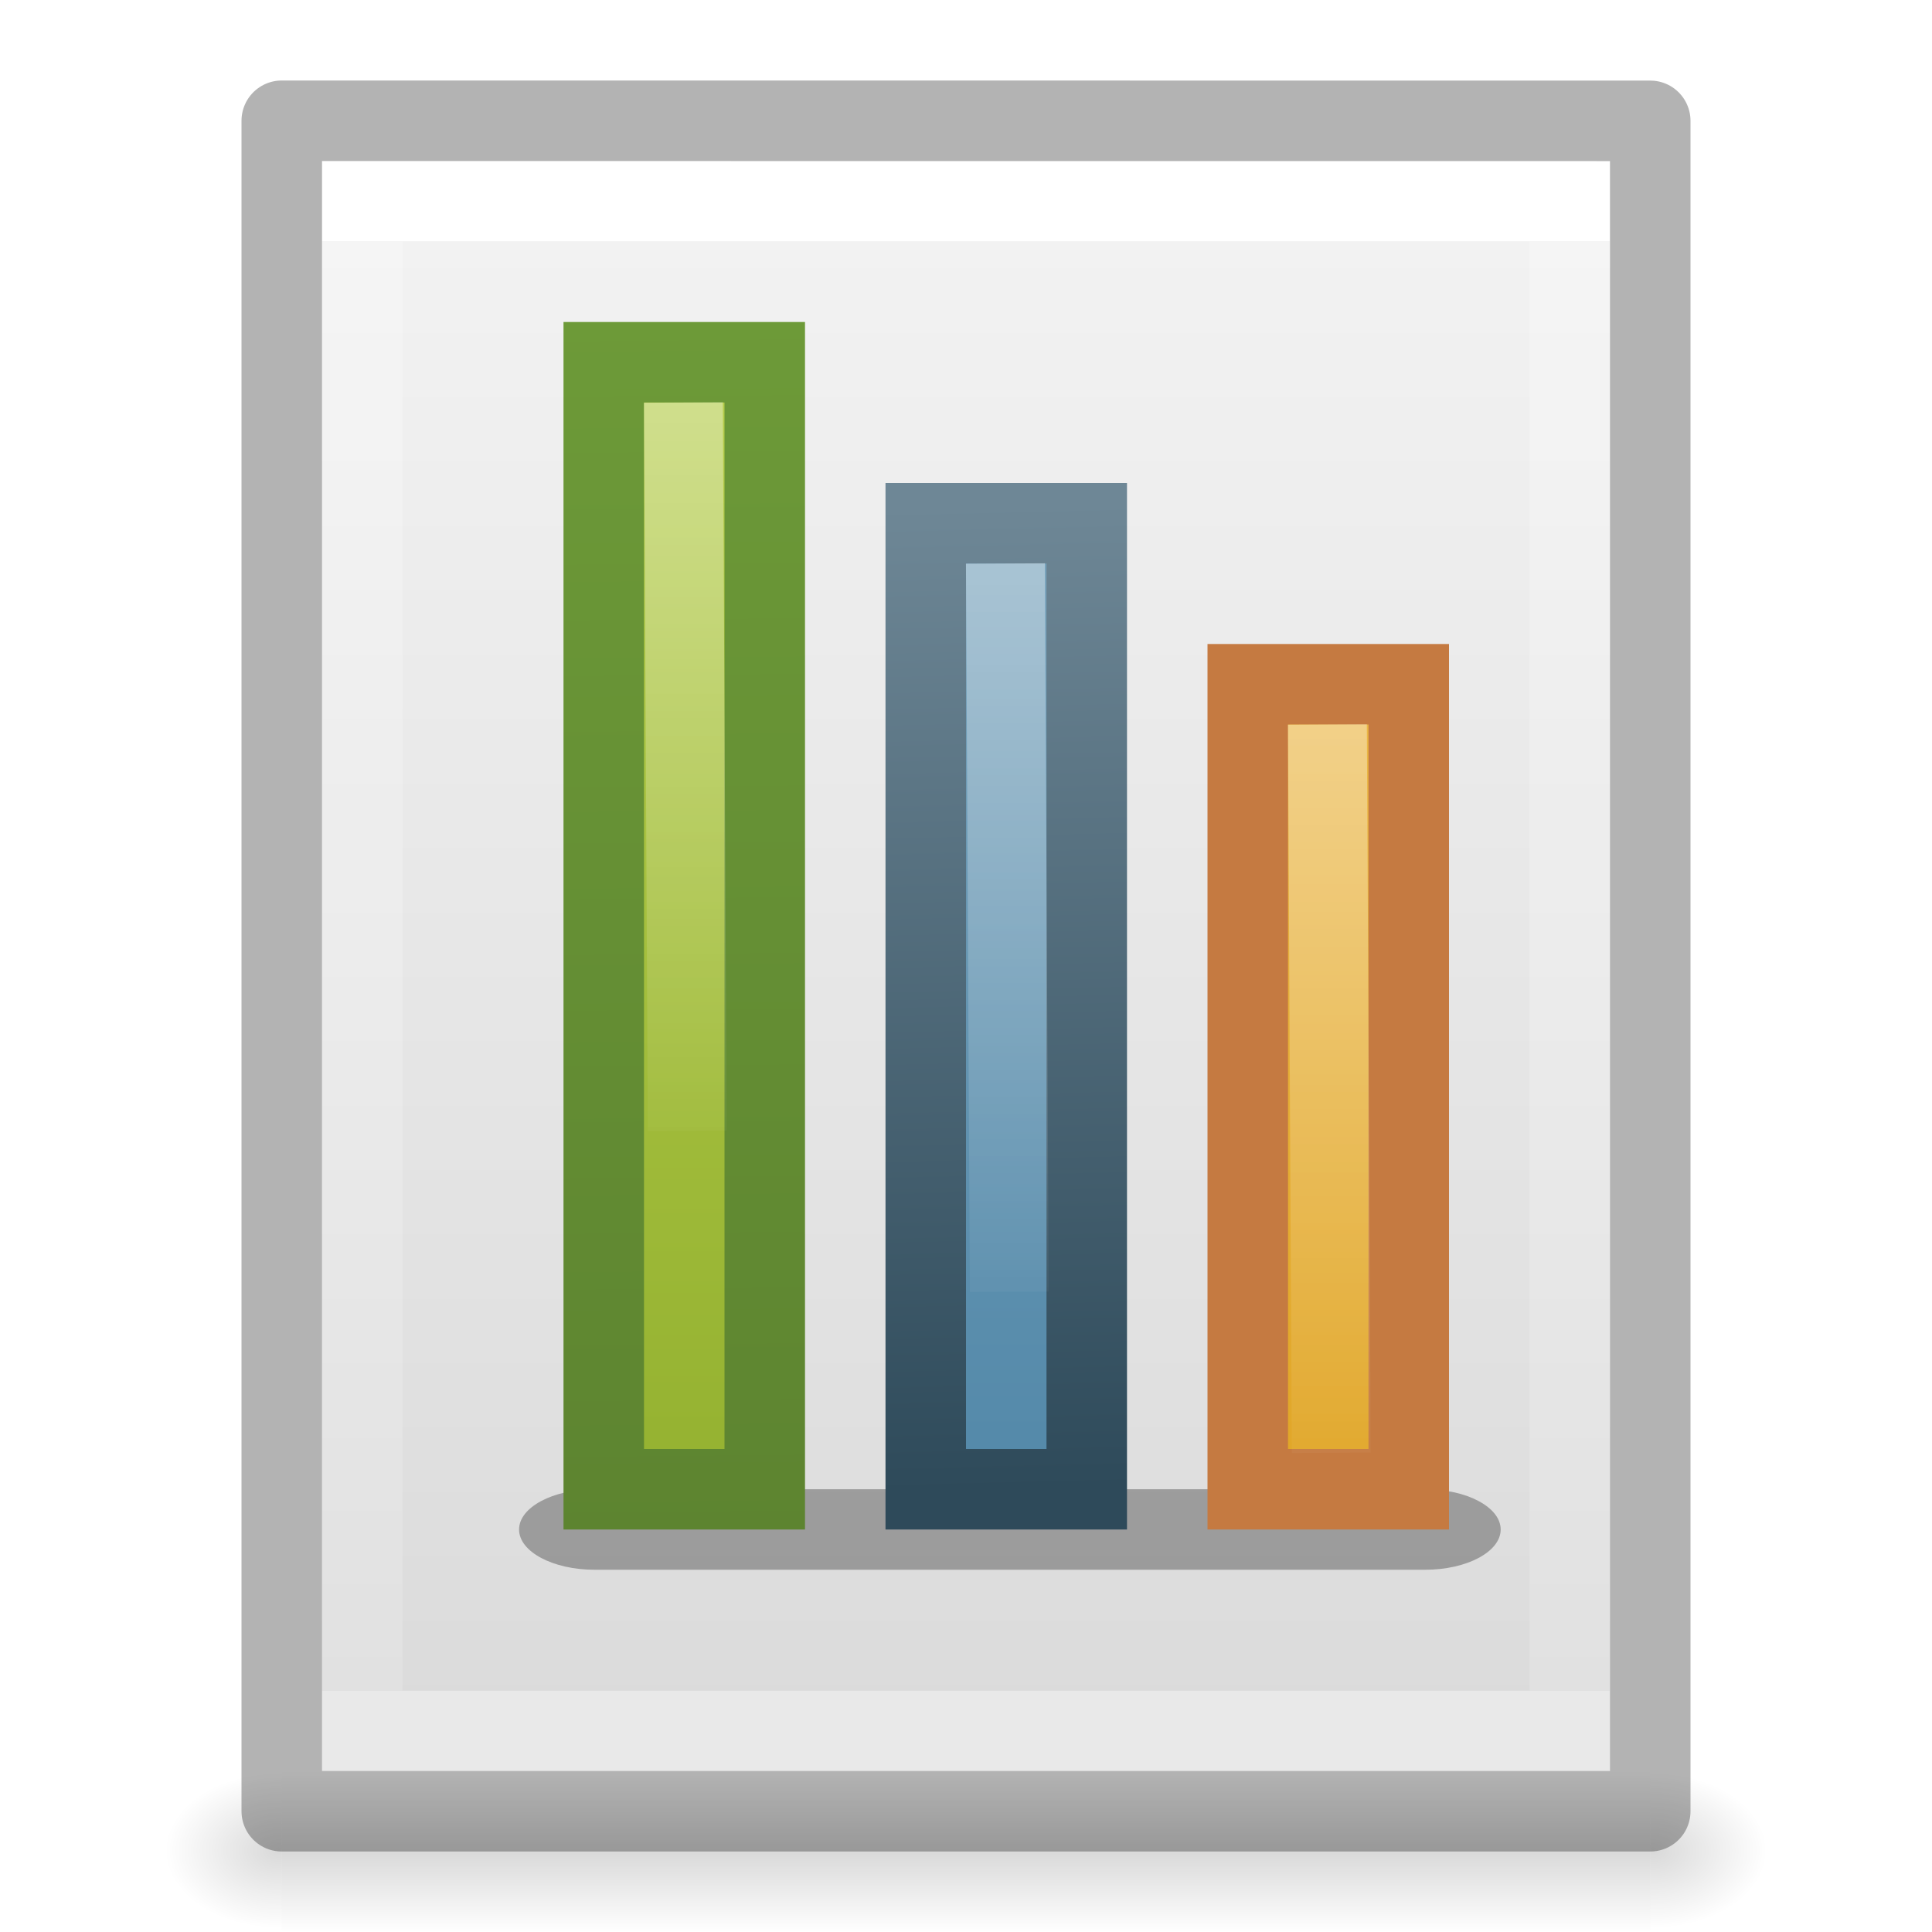
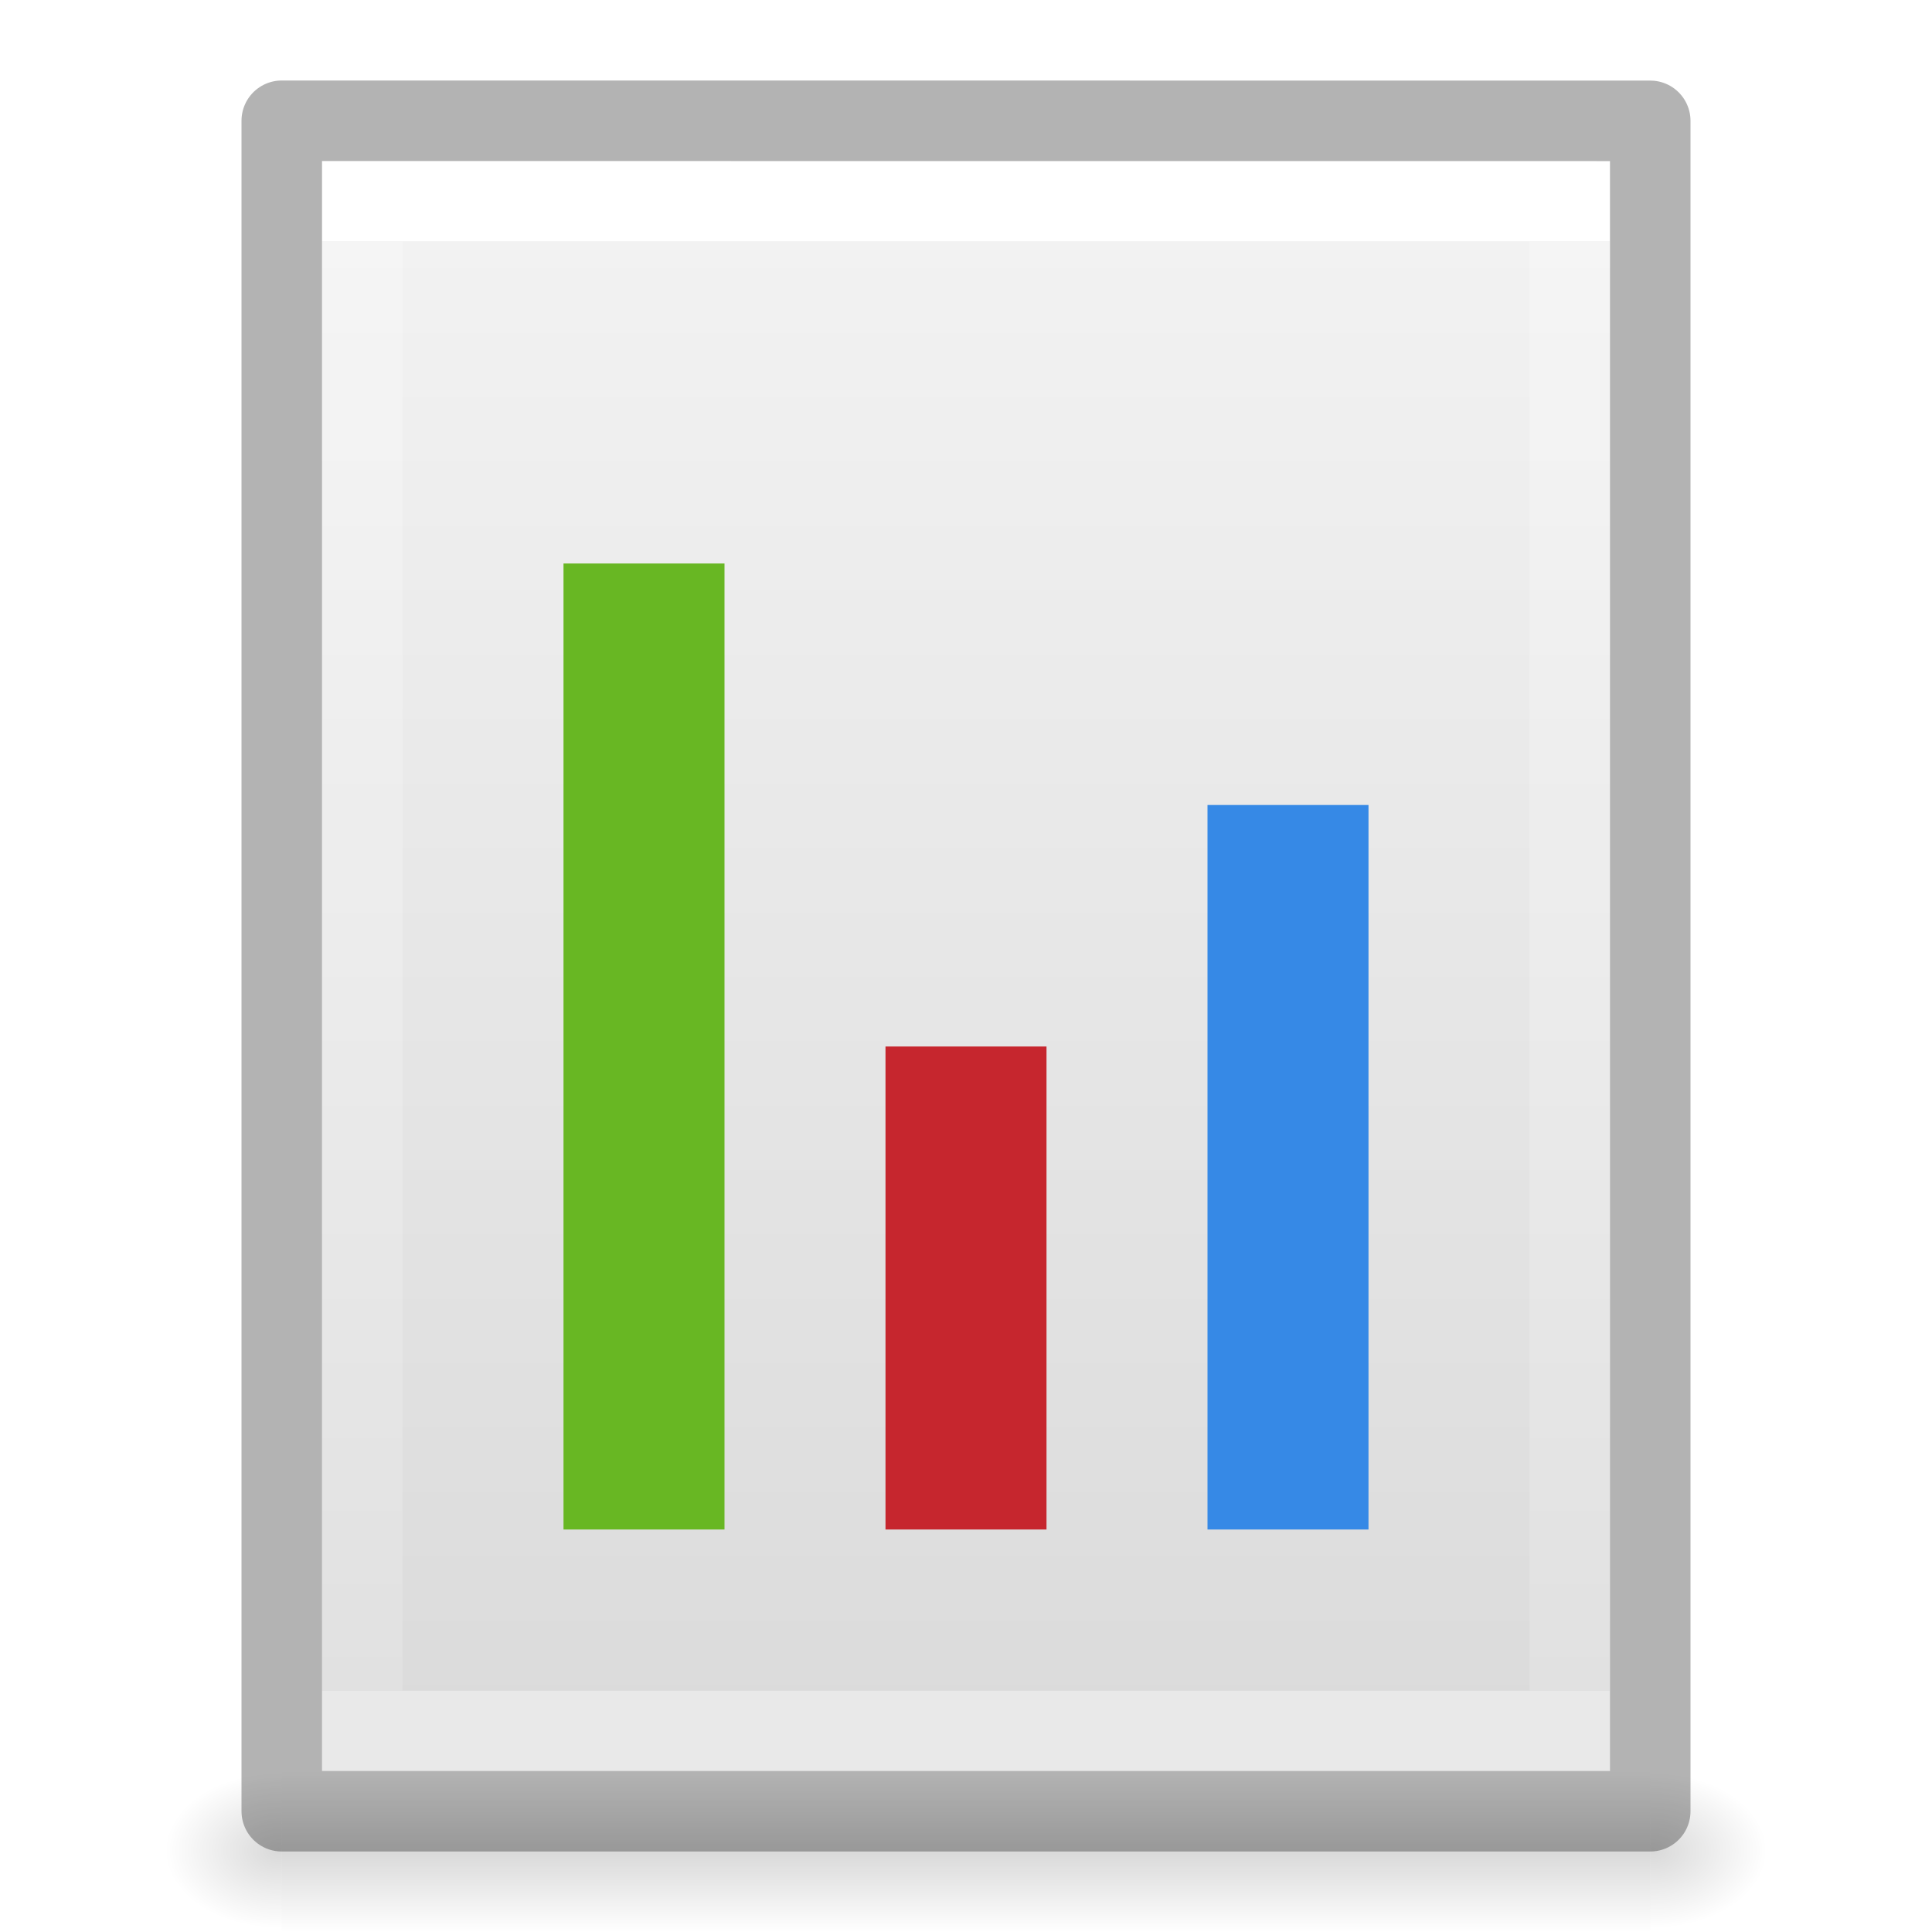
<svg xmlns="http://www.w3.org/2000/svg" xmlns:xlink="http://www.w3.org/1999/xlink" id="svg3828" height="24" width="24" version="1.1">
  <defs id="defs3830">
    <linearGradient id="linearGradient3977">
      <stop offset="0" style="stop-color:#ffffff;stop-opacity:1" id="stop3979" />
      <stop offset="0" style="stop-color:#ffffff;stop-opacity:0.235" id="stop3981" />
      <stop offset="1" style="stop-color:#ffffff;stop-opacity:0.157" id="stop3983" />
      <stop offset="1" style="stop-color:#ffffff;stop-opacity:0.392" id="stop3985" />
    </linearGradient>
    <linearGradient id="linearGradient3600-4">
      <stop offset="0" style="stop-color:#f4f4f4;stop-opacity:1" id="stop3602-7" />
      <stop offset="1" style="stop-color:#dbdbdb;stop-opacity:1" id="stop3604-6" />
    </linearGradient>
    <linearGradient id="linearGradient5060">
      <stop offset="0" style="stop-color:#000000;stop-opacity:1" id="stop5062" />
      <stop offset="1" style="stop-color:#000000;stop-opacity:0" id="stop5064" />
    </linearGradient>
    <linearGradient id="linearGradient5048">
      <stop offset="0" style="stop-color:#000000;stop-opacity:0" id="stop5050" />
      <stop offset="0.5" style="stop-color:#000000;stop-opacity:1" id="stop5056" />
      <stop offset="1" style="stop-color:#000000;stop-opacity:0" id="stop5052" />
    </linearGradient>
    <linearGradient gradientTransform="matrix(0.4054051,0,0,0.5135135,2.269687,-0.3243195)" gradientUnits="userSpaceOnUse" xlink:href="#linearGradient3977" id="linearGradient3013" y2="41.526" x2="24" y1="6.474" x1="24" />
    <linearGradient gradientTransform="matrix(0.4571418,0,0,0.4345667,1.028596,0.9037228)" gradientUnits="userSpaceOnUse" xlink:href="#linearGradient3600-4" id="linearGradient3016" y2="47.013" x2="25.132" y1="0.985" x1="25.132" />
    <radialGradient gradientTransform="matrix(0.01204859,0,0,0.0082353,13.23879,18.98056)" gradientUnits="userSpaceOnUse" xlink:href="#linearGradient5060" id="radialGradient3021" fy="486.648" fx="605.714" r="117.143" cy="486.648" cx="605.714" />
    <radialGradient gradientTransform="matrix(-0.01204859,0,0,0.0082353,10.76121,18.98056)" gradientUnits="userSpaceOnUse" xlink:href="#linearGradient5060" id="radialGradient3024" fy="486.648" fx="605.714" r="117.143" cy="486.648" cx="605.714" />
    <linearGradient gradientTransform="matrix(0.0352071,0,0,0.0082353,-0.724852,18.98055)" gradientUnits="userSpaceOnUse" xlink:href="#linearGradient5048" id="linearGradient3027" y2="609.505" x2="302.857" y1="366.648" x1="302.857" />
-     <linearGradient xlink:href="#linearGradient3972" id="linearGradient3049" gradientUnits="userSpaceOnUse" gradientTransform="matrix(0.6008874,0,0,0.911895,-3.055733,-15.67246)" x1="34.644" y1="26" x2="34.644" y2="38.031" />
-     <linearGradient id="linearGradient3972">
-       <stop id="stop3974" style="stop-color:#ffffff;stop-opacity:1" offset="0" />
-       <stop id="stop3976" style="stop-color:#ffffff;stop-opacity:0" offset="1" />
-     </linearGradient>
-     <linearGradient xlink:href="#linearGradient4168" id="linearGradient3052" gradientUnits="userSpaceOnUse" gradientTransform="matrix(0.7783924,0,0,1.009464,-9.854537,-19.29812)" x1="34" y1="13.682" x2="34" y2="44.866" />
-     <linearGradient id="linearGradient4168">
-       <stop id="stop4170" style="stop-color:#f8cd70;stop-opacity:1" offset="0" />
-       <stop id="stop4172" style="stop-color:#d99a11;stop-opacity:1" offset="1" />
-     </linearGradient>
-     <linearGradient xlink:href="#linearGradient3972" id="linearGradient3055" gradientUnits="userSpaceOnUse" gradientTransform="matrix(0.6008874,0,0,0.911895,-7.055733,-17.67246)" x1="34.644" y1="26" x2="34.644" y2="38.031" />
-     <linearGradient xlink:href="#linearGradient3993" id="linearGradient3058" gradientUnits="userSpaceOnUse" gradientTransform="matrix(0.7783924,0,0,1.009464,-13.85454,-21.29812)" x1="34" y1="13.682" x2="34" y2="44.866" />
-     <linearGradient id="linearGradient3993">
-       <stop id="stop3995" style="stop-color:#a3c0d0;stop-opacity:1" offset="0" />
-       <stop id="stop4001" style="stop-color:#427da1;stop-opacity:1" offset="1" />
-     </linearGradient>
-     <linearGradient xlink:href="#linearGradient2490" id="linearGradient3060" gradientUnits="userSpaceOnUse" x1="12.685" y1="19.507" x2="12.388" y2="7.273" gradientTransform="translate(0,-1)" />
-     <linearGradient id="linearGradient2490">
-       <stop id="stop2492" style="stop-color:#2e4a5a;stop-opacity:1" offset="0" />
-       <stop id="stop2494" style="stop-color:#6e8796;stop-opacity:1" offset="1" />
-     </linearGradient>
-     <linearGradient xlink:href="#linearGradient3972" id="linearGradient3063" gradientUnits="userSpaceOnUse" gradientTransform="matrix(0.6008874,0,0,0.911895,-11.05573,-19.67246)" x1="34.644" y1="26" x2="34.644" y2="38.031" />
-     <linearGradient xlink:href="#linearGradient2264" id="linearGradient3066" gradientUnits="userSpaceOnUse" gradientTransform="matrix(0.7783924,0,0,1.009464,-17.85454,-23.29812)" x1="34" y1="13.682" x2="34" y2="44.866" />
-     <linearGradient id="linearGradient2264">
-       <stop id="stop2266" style="stop-color:#d7e866;stop-opacity:1" offset="0" />
-       <stop id="stop2268" style="stop-color:#8cab2a;stop-opacity:1" offset="1" />
-     </linearGradient>
-     <linearGradient xlink:href="#linearGradient3926" id="linearGradient3068" gradientUnits="userSpaceOnUse" gradientTransform="translate(1,-1)" x1="7.905" y1="20.119" x2="7.755" y2="4.881" />
-     <linearGradient id="linearGradient3926">
-       <stop id="stop3928" style="stop-color:#5d8430;stop-opacity:1" offset="0" />
-       <stop id="stop3930" style="stop-color:#6d9a38;stop-opacity:1" offset="1" />
-     </linearGradient>
  </defs>
  <rect style="opacity:0.15;fill:url(#linearGradient3027);fill-opacity:1;fill-rule:nonzero;stroke:none;stroke-width:1;marker:none;visibility:visible;display:inline;overflow:visible" id="rect2879" y="22" x="3.5" height="2" width="17" />
  <path style="opacity:0.15;fill:url(#radialGradient3024);fill-opacity:1;fill-rule:nonzero;stroke:none;stroke-width:1;marker:none;visibility:visible;display:inline;overflow:visible" id="path2881" d="m 3.5,22 c 0,0 0,2 0,2 C 2.88,24.004 2,23.552 2,23 2,22.448 2.692,22 3.5,22 z" />
  <path style="opacity:0.15;fill:url(#radialGradient3021);fill-opacity:1;fill-rule:nonzero;stroke:none;stroke-width:1;marker:none;visibility:visible;display:inline;overflow:visible" id="path2883" d="m 20.5,22 c 0,0 0,2 0,2 0.62,0.004 1.5,-0.448 1.5,-1 0,-0.552 -0.692,-1 -1.5,-1 z" />
  <path style="display:inline;fill:url(#linearGradient3016);fill-opacity:1;stroke:none" id="path4160-3" d="m 4,2 c 3.666,0 16,0.001 16,0.001 L 20,22 C 20,22 9.333,22 4,22 4,15.333 4,8.667 4,2 Z" />
  <path style="fill:none;stroke:url(#linearGradient3013);stroke-width:1;stroke-linecap:round;stroke-linejoin:miter;stroke-miterlimit:4;stroke-opacity:1;stroke-dasharray:none;stroke-dashoffset:0" id="rect6741-1" d="m 19.5,21.5 -15,0 0,-19 L 19.5,2.5 z" />
  <path style="opacity:0.3;fill:none;stroke:#000000;stroke-width:1;stroke-linecap:butt;stroke-linejoin:round;stroke-miterlimit:4;stroke-opacity:1;stroke-dasharray:none;stroke-dashoffset:0;display:inline" id="path4160-3-1" d="m 3.5,1.5 c 3.896,0 17,0.001 17,0.001 l 2.1e-5,20.999 c 0,0 -11.333,0 -17,0 0,-7 0,-14 0,-21 z" />
-   <rect style="display:inline;overflow:visible;visibility:visible;opacity:0.3;fill:#000000;fill-opacity:1;fill-rule:nonzero;stroke:none;stroke-width:1;marker:none;enable-background:accumulate" id="rect3980" y="18.5" x="6.448" ry="0.938" rx="0.938" height="1" width="12.194" />
-   <path style="display:inline;overflow:visible;visibility:visible;fill:url(#linearGradient3066);fill-opacity:1;fill-rule:nonzero;stroke:url(#linearGradient3068);stroke-width:1;stroke-linecap:square;stroke-linejoin:miter;stroke-miterlimit:4;stroke-dasharray:none;stroke-dashoffset:0;stroke-opacity:1;marker:none;enable-background:accumulate" id="path3677" d="m 9.5,4.5 0,14 -2,0 0,-14 2,0 z" />
-   <path style="display:inline;overflow:visible;visibility:visible;opacity:0.4;fill:none;stroke:url(#linearGradient3063);stroke-width:0.98;stroke-linecap:square;stroke-linejoin:miter;stroke-miterlimit:4;stroke-dasharray:none;stroke-dashoffset:0;stroke-opacity:1;marker:none;enable-background:accumulate" id="path3681" d="m 8.492,5.49 0.043,8.067" />
-   <path style="display:inline;overflow:visible;visibility:visible;fill:url(#linearGradient3058);fill-opacity:1;fill-rule:nonzero;stroke:url(#linearGradient3060);stroke-width:1;stroke-linecap:square;stroke-linejoin:miter;stroke-miterlimit:4;stroke-dasharray:none;stroke-dashoffset:0;stroke-opacity:1;marker:none;enable-background:accumulate" id="path3687" d="m 13.5,6.5 0,12 -2,0 0,-12 2,0 z" />
-   <path style="display:inline;overflow:visible;visibility:visible;opacity:0.4;fill:none;stroke:url(#linearGradient3055);stroke-width:0.98;stroke-linecap:square;stroke-linejoin:miter;stroke-miterlimit:4;stroke-dasharray:none;stroke-dashoffset:0;stroke-opacity:1;marker:none;enable-background:accumulate" id="path3689" d="m 12.492,7.49 0.043,8.067" />
-   <path style="display:inline;overflow:visible;visibility:visible;fill:url(#linearGradient3052);fill-opacity:1;fill-rule:nonzero;stroke:#c57a41;stroke-width:1;stroke-linecap:square;stroke-linejoin:miter;stroke-miterlimit:4;stroke-dasharray:none;stroke-dashoffset:0;stroke-opacity:1;marker:none;enable-background:accumulate" id="path3695" d="m 17.5,8.5 0,10 -2,0 0,-10 2,0 z" />
-   <path style="display:inline;overflow:visible;visibility:visible;opacity:0.4;fill:none;stroke:url(#linearGradient3049);stroke-width:0.98;stroke-linecap:square;stroke-linejoin:miter;stroke-miterlimit:4;stroke-dasharray:none;stroke-dashoffset:0;stroke-opacity:1;marker:none;enable-background:accumulate" id="path3697" d="m 16.492,9.49 0.043,8.067" />
+   <rect width="2" height="12" x="7" y="7" id="rect3482" style="color:#bebebe;display:inline;overflow:visible;visibility:visible;fill:#68b723;fill-opacity:1;fill-rule:nonzero;stroke:none;stroke-width:0.707;marker:none;enable-background:accumulate" />
+   <rect width="2" height="6" x="11" y="13" id="rect3482-7" style="color:#000000;display:inline;overflow:visible;visibility:visible;fill:#c6262e;fill-opacity:1;fill-rule:nonzero;stroke:none;stroke-width:0.707;marker:none;enable-background:accumulate" />
+   <rect width="2" height="9" x="15" y="10" id="rect3482-0" style="color:#bebebe;display:inline;overflow:visible;visibility:visible;fill:#3689e6;fill-opacity:1;fill-rule:nonzero;stroke:none;stroke-width:0.707;marker:none;enable-background:accumulate" />
</svg>
